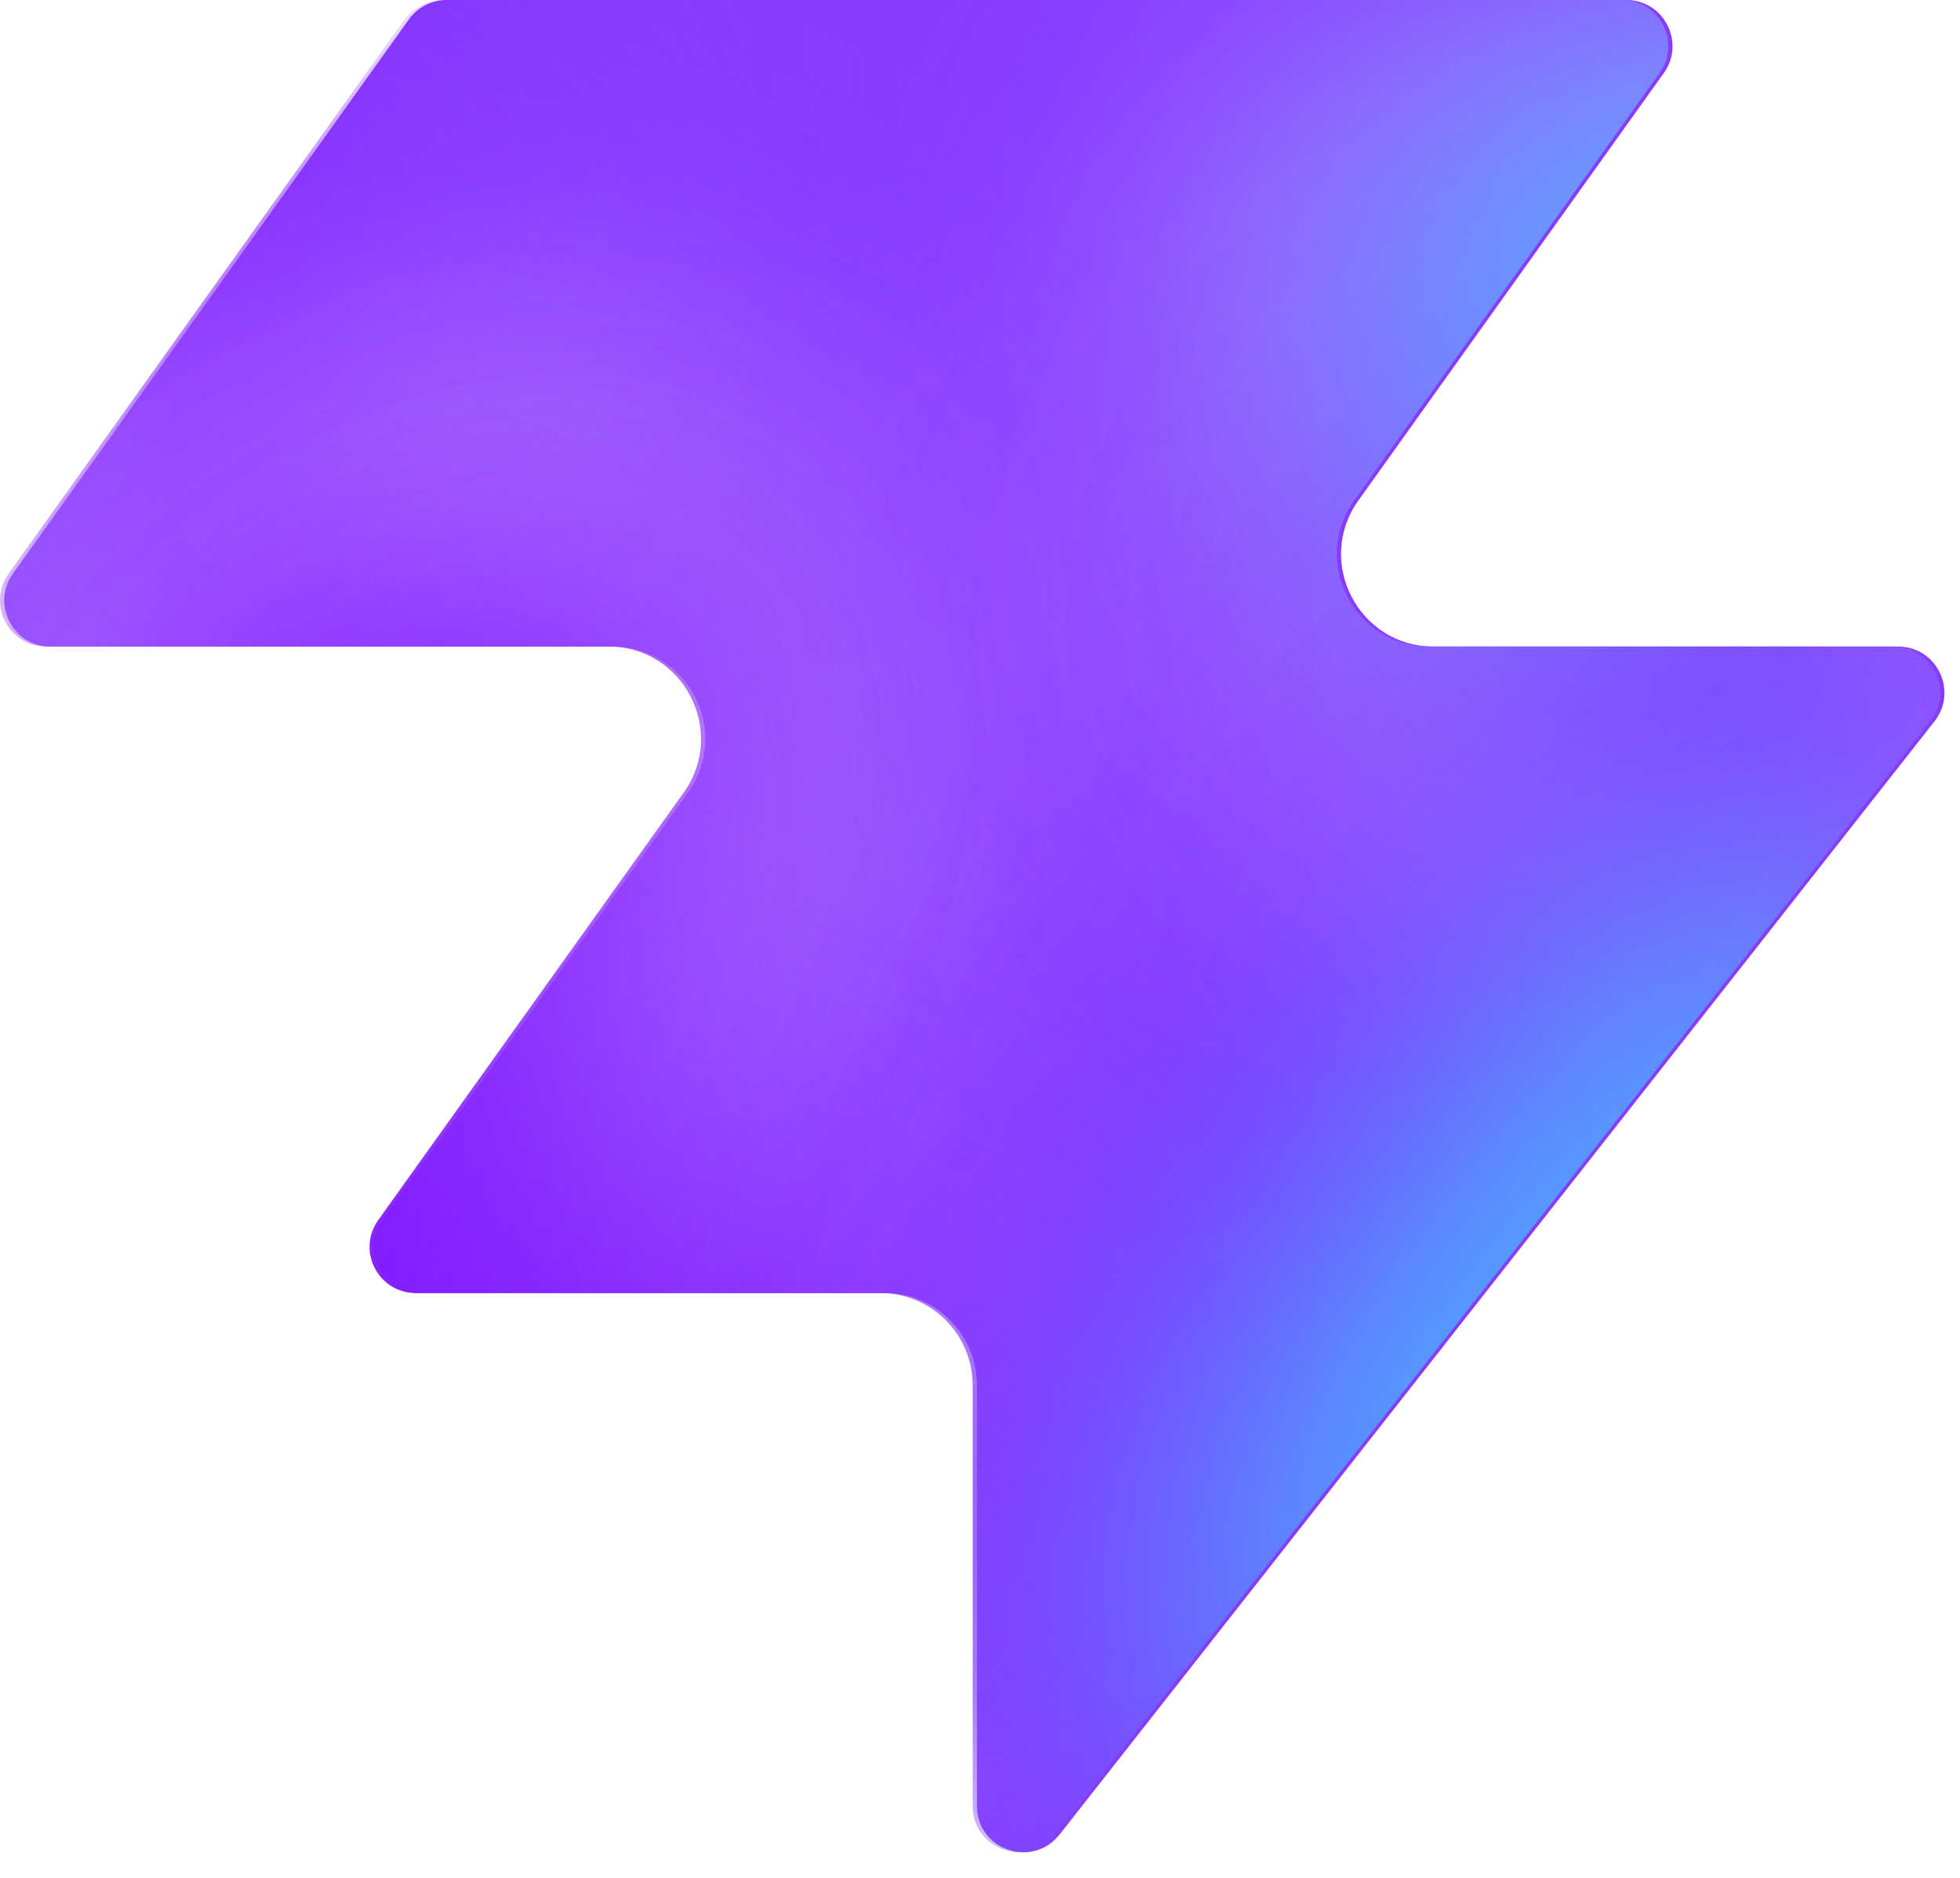
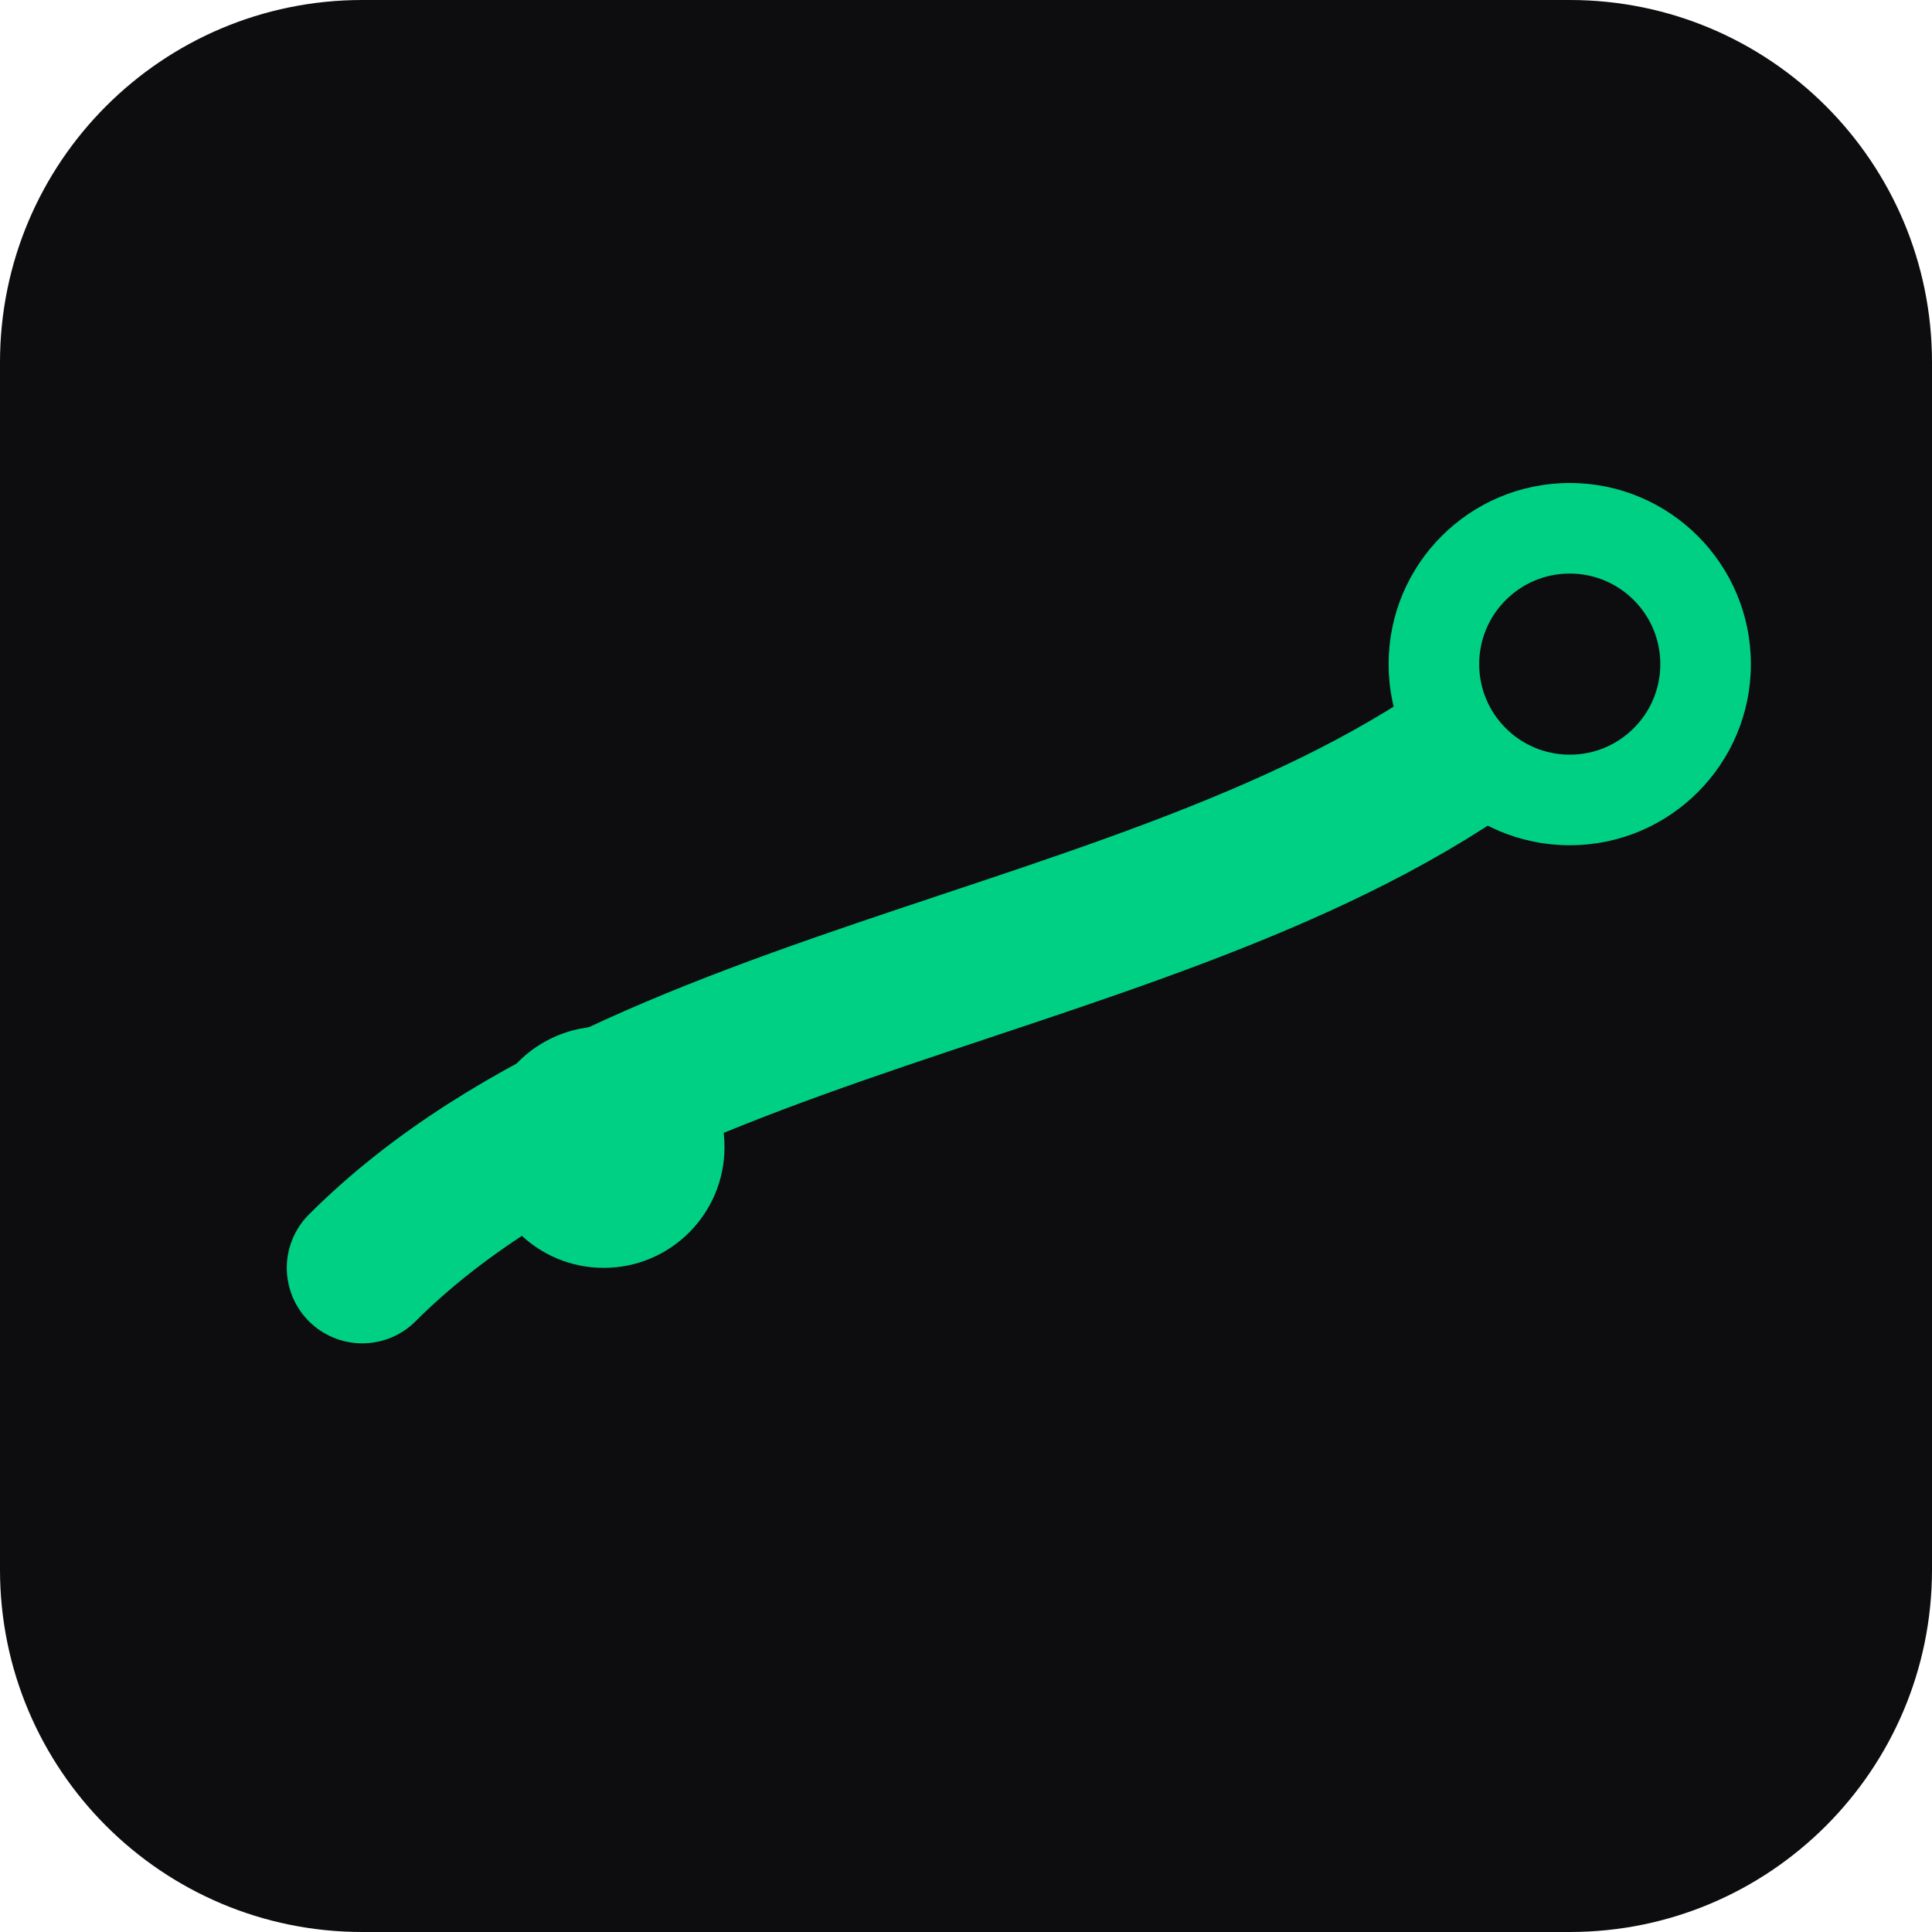
- <svg xmlns="http://www.w3.org/2000/svg" width="48" height="46" fill="none" viewBox="0 0 48 46">
-   <path fill="#863bff" d="M25.946 44.938c-.664.845-2.021.375-2.021-.698V33.937a2.26 2.26 0 0 0-2.262-2.262H10.287c-.92 0-1.456-1.04-.92-1.788l7.48-10.471c1.07-1.497 0-3.578-1.842-3.578H1.237c-.92 0-1.456-1.04-.92-1.788L10.013.474c.214-.297.556-.474.92-.474h28.894c.92 0 1.456 1.04.92 1.788l-7.48 10.471c-1.07 1.498 0 3.579 1.842 3.579h11.377c.943 0 1.473 1.088.89 1.83L25.947 44.94z" style="fill:#863bff;fill:color(display-p3 .525 .23 1);fill-opacity:1" />
-   <mask id="a" width="48" height="46" x="0" y="0" maskUnits="userSpaceOnUse" style="mask-type:alpha">
-     <path fill="#000" d="M25.842 44.938c-.664.844-2.021.375-2.021-.698V33.937a2.26 2.26 0 0 0-2.262-2.262H10.183c-.92 0-1.456-1.04-.92-1.788l7.48-10.471c1.07-1.498 0-3.579-1.842-3.579H1.133c-.92 0-1.456-1.04-.92-1.787L9.91.473c.214-.297.556-.474.92-.474h28.894c.92 0 1.456 1.04.92 1.788l-7.48 10.471c-1.07 1.498 0 3.578 1.842 3.578h11.377c.943 0 1.473 1.088.89 1.832L25.843 44.94z" style="fill:#000;fill-opacity:1" />
-   </mask>
-   <g mask="url(#a)">
-     <g filter="url(#b)">
-       <ellipse cx="5.508" cy="14.704" fill="#ede6ff" rx="5.508" ry="14.704" style="fill:#ede6ff;fill:color(display-p3 .927 .903 1);fill-opacity:1" transform="matrix(.00324 1 1 -.00324 -4.47 31.516)" />
-     </g>
-     <g filter="url(#c)">
-       <ellipse cx="10.399" cy="29.851" fill="#ede6ff" rx="10.399" ry="29.851" style="fill:#ede6ff;fill:color(display-p3 .927 .903 1);fill-opacity:1" transform="matrix(.00324 1 1 -.00324 -39.328 7.883)" />
-     </g>
-     <g filter="url(#d)">
-       <ellipse cx="5.508" cy="30.487" fill="#7e14ff" rx="5.508" ry="30.487" style="fill:#7e14ff;fill:color(display-p3 .492 .077 1);fill-opacity:1" transform="rotate(89.814 -25.913 -14.639)scale(1 -1)" />
-     </g>
-     <g filter="url(#e)">
-       <ellipse cx="5.508" cy="30.599" fill="#7e14ff" rx="5.508" ry="30.599" style="fill:#7e14ff;fill:color(display-p3 .492 .077 1);fill-opacity:1" transform="rotate(89.814 -32.644 -3.334)scale(1 -1)" />
-     </g>
-     <g filter="url(#f)">
-       <ellipse cx="5.508" cy="30.599" fill="#7e14ff" rx="5.508" ry="30.599" style="fill:#7e14ff;fill:color(display-p3 .492 .077 1);fill-opacity:1" transform="matrix(.00324 1 1 -.00324 -34.34 30.47)" />
-     </g>
-     <g filter="url(#g)">
-       <ellipse cx="14.072" cy="22.078" fill="#ede6ff" rx="14.072" ry="22.078" style="fill:#ede6ff;fill:color(display-p3 .927 .903 1);fill-opacity:1" transform="rotate(93.35 24.506 48.493)scale(-1 1)" />
-     </g>
-     <g filter="url(#h)">
-       <ellipse cx="3.47" cy="21.501" fill="#7e14ff" rx="3.47" ry="21.501" style="fill:#7e14ff;fill:color(display-p3 .492 .077 1);fill-opacity:1" transform="rotate(89.009 28.708 47.59)scale(-1 1)" />
-     </g>
-     <g filter="url(#i)">
-       <ellipse cx="3.47" cy="21.501" fill="#7e14ff" rx="3.47" ry="21.501" style="fill:#7e14ff;fill:color(display-p3 .492 .077 1);fill-opacity:1" transform="rotate(89.009 28.708 47.59)scale(-1 1)" />
-     </g>
-     <g filter="url(#j)">
-       <ellipse cx=".387" cy="8.972" fill="#7e14ff" rx="4.407" ry="29.108" style="fill:#7e14ff;fill:color(display-p3 .492 .077 1);fill-opacity:1" transform="rotate(39.51 .387 8.972)" />
-     </g>
-     <g filter="url(#k)">
-       <ellipse cx="47.523" cy="-6.092" fill="#7e14ff" rx="4.407" ry="29.108" style="fill:#7e14ff;fill:color(display-p3 .492 .077 1);fill-opacity:1" transform="rotate(37.892 47.523 -6.092)" />
-     </g>
-     <g filter="url(#l)">
-       <ellipse cx="41.412" cy="6.333" fill="#47bfff" rx="5.971" ry="9.665" style="fill:#47bfff;fill:color(display-p3 .28 .748 1);fill-opacity:1" transform="rotate(37.892 41.412 6.333)" />
-     </g>
-     <g filter="url(#m)">
-       <ellipse cx="-1.879" cy="38.332" fill="#7e14ff" rx="4.407" ry="29.108" style="fill:#7e14ff;fill:color(display-p3 .492 .077 1);fill-opacity:1" transform="rotate(37.892 -1.88 38.332)" />
-     </g>
-     <g filter="url(#n)">
-       <ellipse cx="-1.879" cy="38.332" fill="#7e14ff" rx="4.407" ry="29.108" style="fill:#7e14ff;fill:color(display-p3 .492 .077 1);fill-opacity:1" transform="rotate(37.892 -1.88 38.332)" />
-     </g>
-     <g filter="url(#o)">
-       <ellipse cx="35.651" cy="29.907" fill="#7e14ff" rx="4.407" ry="29.108" style="fill:#7e14ff;fill:color(display-p3 .492 .077 1);fill-opacity:1" transform="rotate(37.892 35.651 29.907)" />
-     </g>
-     <g filter="url(#p)">
-       <ellipse cx="38.418" cy="32.4" fill="#47bfff" rx="5.971" ry="15.297" style="fill:#47bfff;fill:color(display-p3 .28 .748 1);fill-opacity:1" transform="rotate(37.892 38.418 32.4)" />
-     </g>
-   </g>
-   <defs>
-     <filter id="b" width="60.045" height="41.654" x="-19.77" y="16.149" color-interpolation-filters="sRGB" filterUnits="userSpaceOnUse">
-       <feFlood flood-opacity="0" result="BackgroundImageFix" />
-       <feBlend in="SourceGraphic" in2="BackgroundImageFix" result="shape" />
-       <feGaussianBlur result="effect1_foregroundBlur_2002_17158" stdDeviation="7.659" />
-     </filter>
-     <filter id="c" width="90.34" height="51.437" x="-54.613" y="-7.533" color-interpolation-filters="sRGB" filterUnits="userSpaceOnUse">
-       <feFlood flood-opacity="0" result="BackgroundImageFix" />
-       <feBlend in="SourceGraphic" in2="BackgroundImageFix" result="shape" />
-       <feGaussianBlur result="effect1_foregroundBlur_2002_17158" stdDeviation="7.659" />
-     </filter>
-     <filter id="d" width="79.355" height="29.4" x="-49.64" y="2.03" color-interpolation-filters="sRGB" filterUnits="userSpaceOnUse">
-       <feFlood flood-opacity="0" result="BackgroundImageFix" />
-       <feBlend in="SourceGraphic" in2="BackgroundImageFix" result="shape" />
-       <feGaussianBlur result="effect1_foregroundBlur_2002_17158" stdDeviation="4.596" />
-     </filter>
-     <filter id="e" width="79.579" height="29.4" x="-45.045" y="20.029" color-interpolation-filters="sRGB" filterUnits="userSpaceOnUse">
-       <feFlood flood-opacity="0" result="BackgroundImageFix" />
-       <feBlend in="SourceGraphic" in2="BackgroundImageFix" result="shape" />
-       <feGaussianBlur result="effect1_foregroundBlur_2002_17158" stdDeviation="4.596" />
-     </filter>
-     <filter id="f" width="79.579" height="29.4" x="-43.513" y="21.178" color-interpolation-filters="sRGB" filterUnits="userSpaceOnUse">
-       <feFlood flood-opacity="0" result="BackgroundImageFix" />
-       <feBlend in="SourceGraphic" in2="BackgroundImageFix" result="shape" />
-       <feGaussianBlur result="effect1_foregroundBlur_2002_17158" stdDeviation="4.596" />
-     </filter>
-     <filter id="g" width="74.749" height="58.852" x="15.756" y="-17.901" color-interpolation-filters="sRGB" filterUnits="userSpaceOnUse">
-       <feFlood flood-opacity="0" result="BackgroundImageFix" />
-       <feBlend in="SourceGraphic" in2="BackgroundImageFix" result="shape" />
-       <feGaussianBlur result="effect1_foregroundBlur_2002_17158" stdDeviation="7.659" />
-     </filter>
-     <filter id="h" width="61.377" height="25.362" x="23.548" y="2.284" color-interpolation-filters="sRGB" filterUnits="userSpaceOnUse">
-       <feFlood flood-opacity="0" result="BackgroundImageFix" />
-       <feBlend in="SourceGraphic" in2="BackgroundImageFix" result="shape" />
-       <feGaussianBlur result="effect1_foregroundBlur_2002_17158" stdDeviation="4.596" />
-     </filter>
-     <filter id="i" width="61.377" height="25.362" x="23.548" y="2.284" color-interpolation-filters="sRGB" filterUnits="userSpaceOnUse">
-       <feFlood flood-opacity="0" result="BackgroundImageFix" />
-       <feBlend in="SourceGraphic" in2="BackgroundImageFix" result="shape" />
-       <feGaussianBlur result="effect1_foregroundBlur_2002_17158" stdDeviation="4.596" />
-     </filter>
-     <filter id="j" width="56.045" height="63.649" x="-27.636" y="-22.853" color-interpolation-filters="sRGB" filterUnits="userSpaceOnUse">
-       <feFlood flood-opacity="0" result="BackgroundImageFix" />
-       <feBlend in="SourceGraphic" in2="BackgroundImageFix" result="shape" />
-       <feGaussianBlur result="effect1_foregroundBlur_2002_17158" stdDeviation="4.596" />
-     </filter>
-     <filter id="k" width="54.814" height="64.646" x="20.116" y="-38.415" color-interpolation-filters="sRGB" filterUnits="userSpaceOnUse">
-       <feFlood flood-opacity="0" result="BackgroundImageFix" />
-       <feBlend in="SourceGraphic" in2="BackgroundImageFix" result="shape" />
-       <feGaussianBlur result="effect1_foregroundBlur_2002_17158" stdDeviation="4.596" />
-     </filter>
-     <filter id="l" width="33.541" height="35.313" x="24.641" y="-11.323" color-interpolation-filters="sRGB" filterUnits="userSpaceOnUse">
-       <feFlood flood-opacity="0" result="BackgroundImageFix" />
-       <feBlend in="SourceGraphic" in2="BackgroundImageFix" result="shape" />
-       <feGaussianBlur result="effect1_foregroundBlur_2002_17158" stdDeviation="4.596" />
-     </filter>
-     <filter id="m" width="54.814" height="64.646" x="-29.286" y="6.009" color-interpolation-filters="sRGB" filterUnits="userSpaceOnUse">
-       <feFlood flood-opacity="0" result="BackgroundImageFix" />
-       <feBlend in="SourceGraphic" in2="BackgroundImageFix" result="shape" />
-       <feGaussianBlur result="effect1_foregroundBlur_2002_17158" stdDeviation="4.596" />
-     </filter>
-     <filter id="n" width="54.814" height="64.646" x="-29.286" y="6.009" color-interpolation-filters="sRGB" filterUnits="userSpaceOnUse">
-       <feFlood flood-opacity="0" result="BackgroundImageFix" />
-       <feBlend in="SourceGraphic" in2="BackgroundImageFix" result="shape" />
-       <feGaussianBlur result="effect1_foregroundBlur_2002_17158" stdDeviation="4.596" />
-     </filter>
-     <filter id="o" width="54.814" height="64.646" x="8.244" y="-2.416" color-interpolation-filters="sRGB" filterUnits="userSpaceOnUse">
-       <feFlood flood-opacity="0" result="BackgroundImageFix" />
-       <feBlend in="SourceGraphic" in2="BackgroundImageFix" result="shape" />
-       <feGaussianBlur result="effect1_foregroundBlur_2002_17158" stdDeviation="4.596" />
-     </filter>
-     <filter id="p" width="39.409" height="43.623" x="18.713" y="10.588" color-interpolation-filters="sRGB" filterUnits="userSpaceOnUse">
-       <feFlood flood-opacity="0" result="BackgroundImageFix" />
-       <feBlend in="SourceGraphic" in2="BackgroundImageFix" result="shape" />
-       <feGaussianBlur result="effect1_foregroundBlur_2002_17158" stdDeviation="4.596" />
-     </filter>
-   </defs>
+ <svg xmlns="http://www.w3.org/2000/svg" width="64" height="64" fill="none" viewBox="0 0 64 64">
+   <rect width="64" height="64" rx="12" fill="#0d0d0f" />
+   <path d="M12 42C22 32 42 32 52 22" stroke="#00d084" stroke-width="5" stroke-linecap="round" />
+   <circle cx="52" cy="22" r="6" fill="#00d084" />
+   <circle cx="52" cy="22" r="3" fill="#0d0d0f" />
+   <circle cx="20" cy="38" r="4" fill="#00d084" />
</svg>
